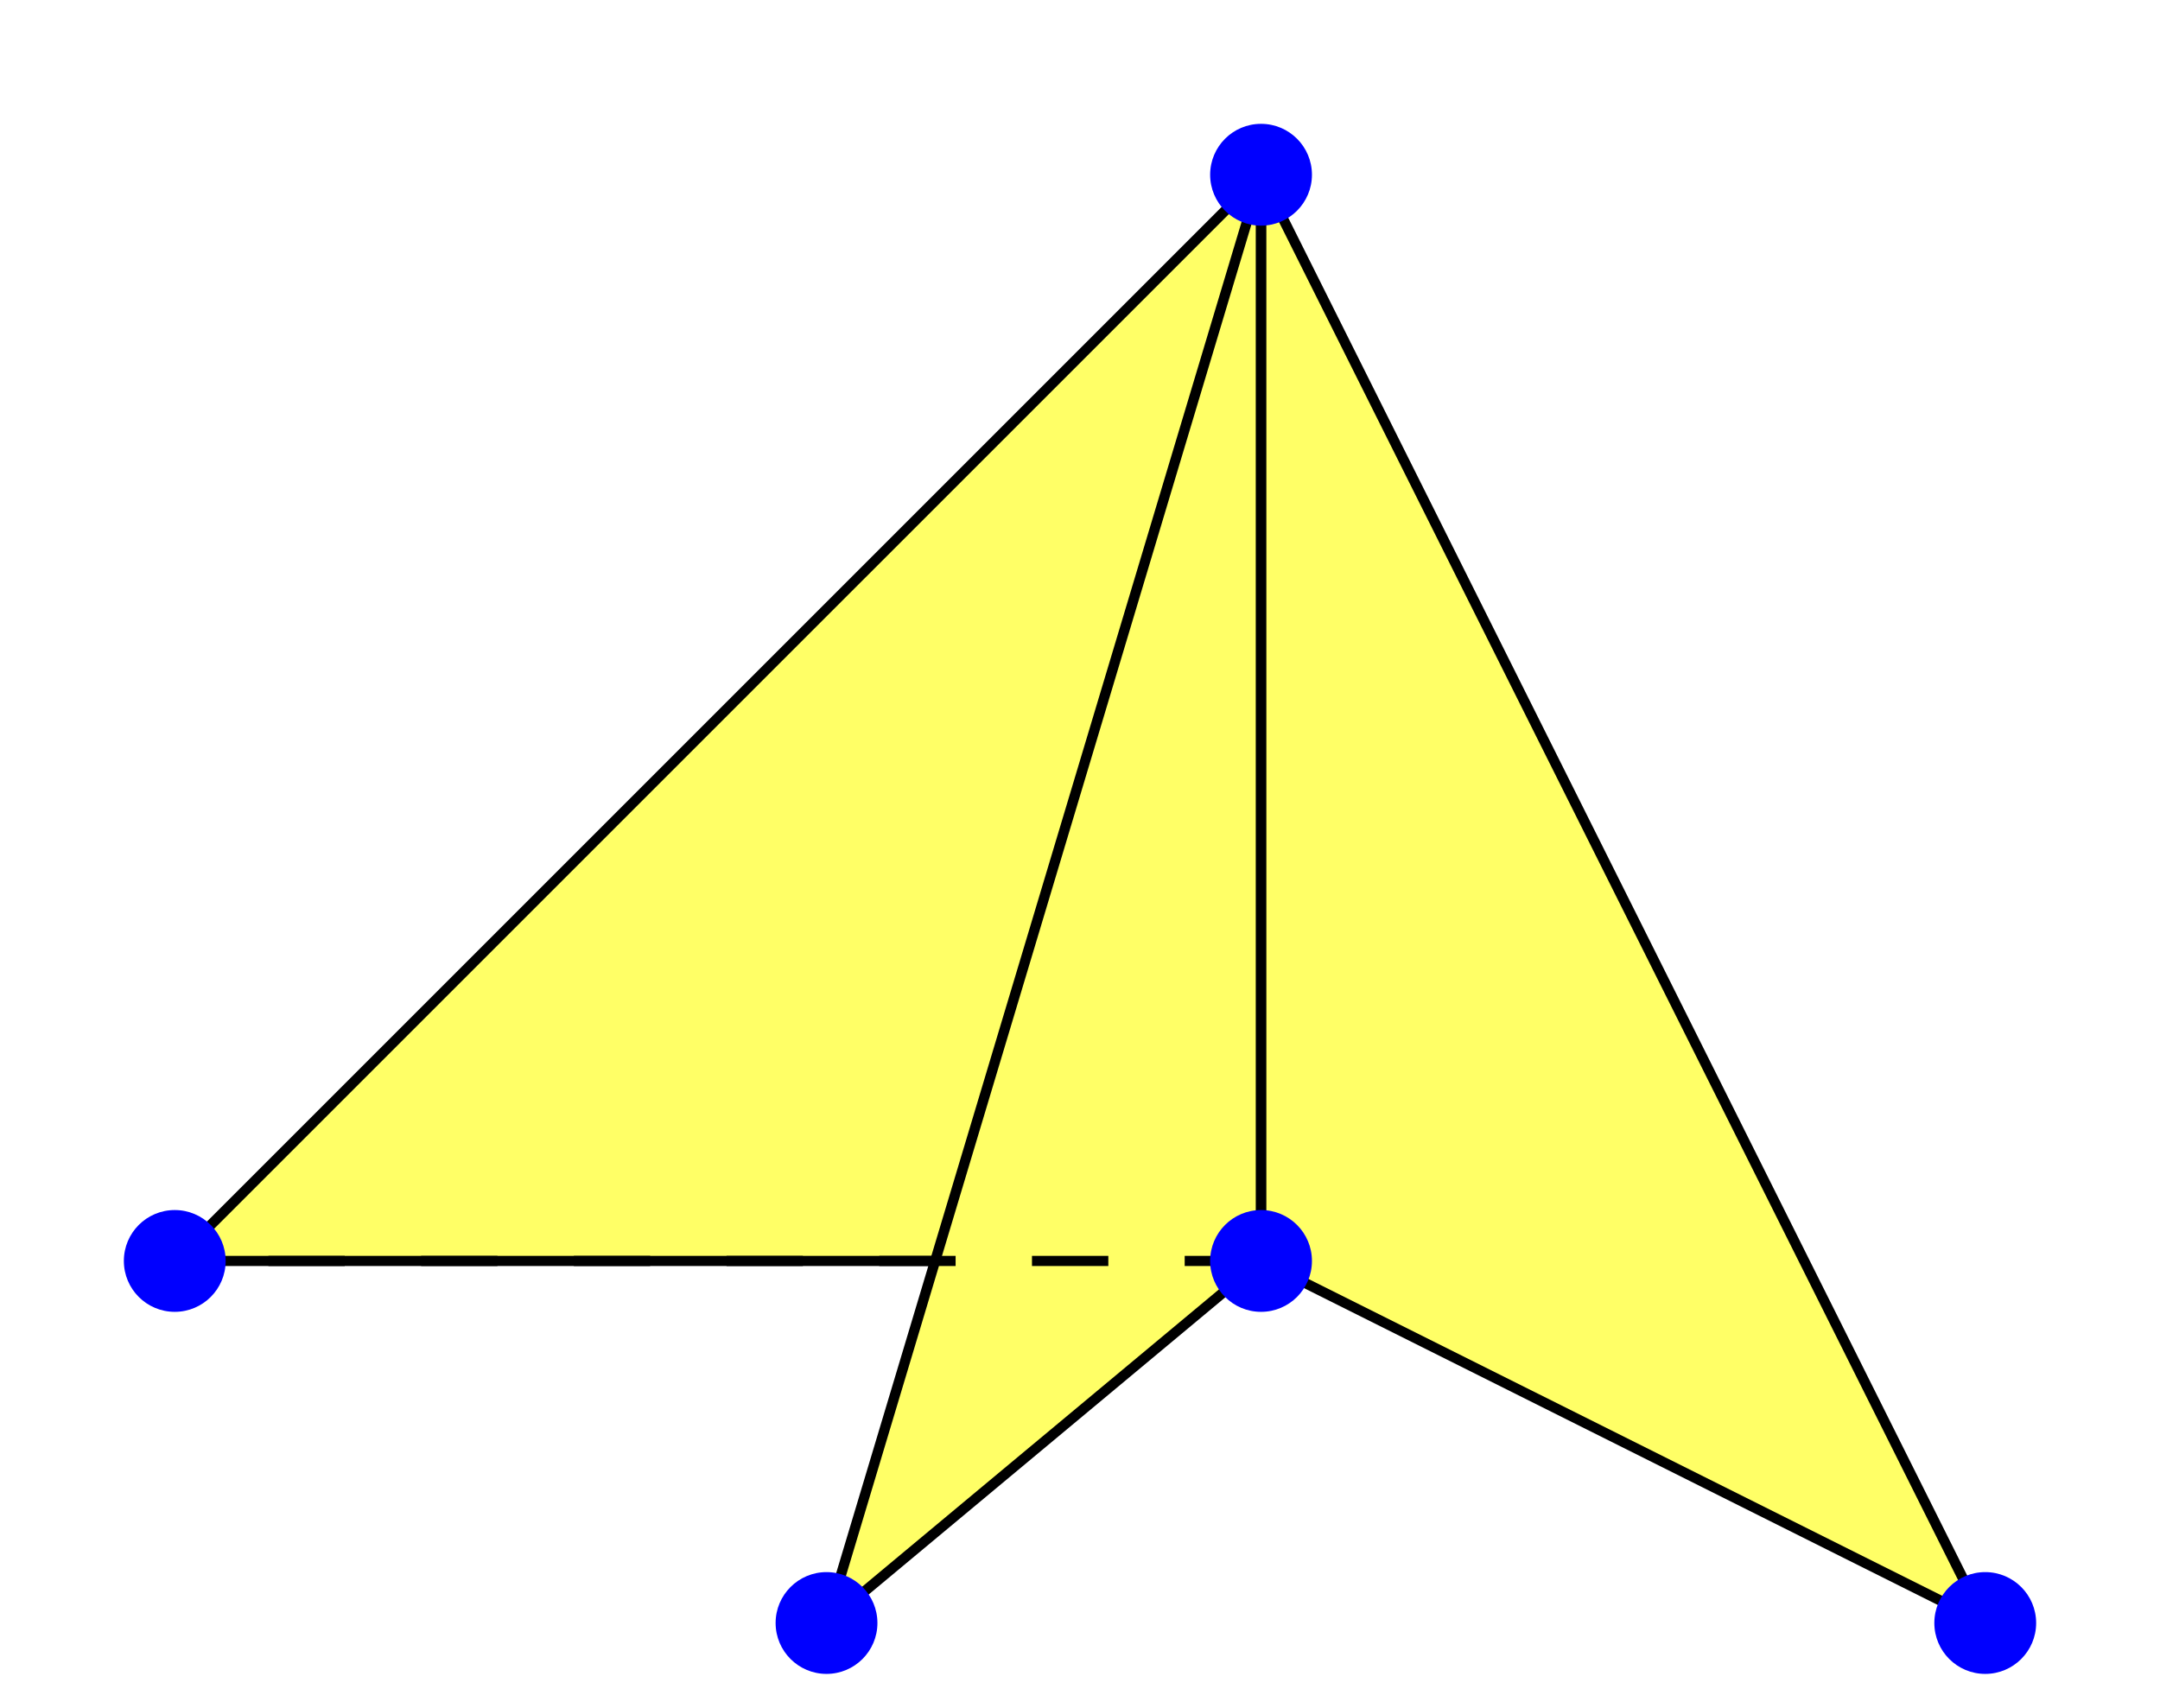
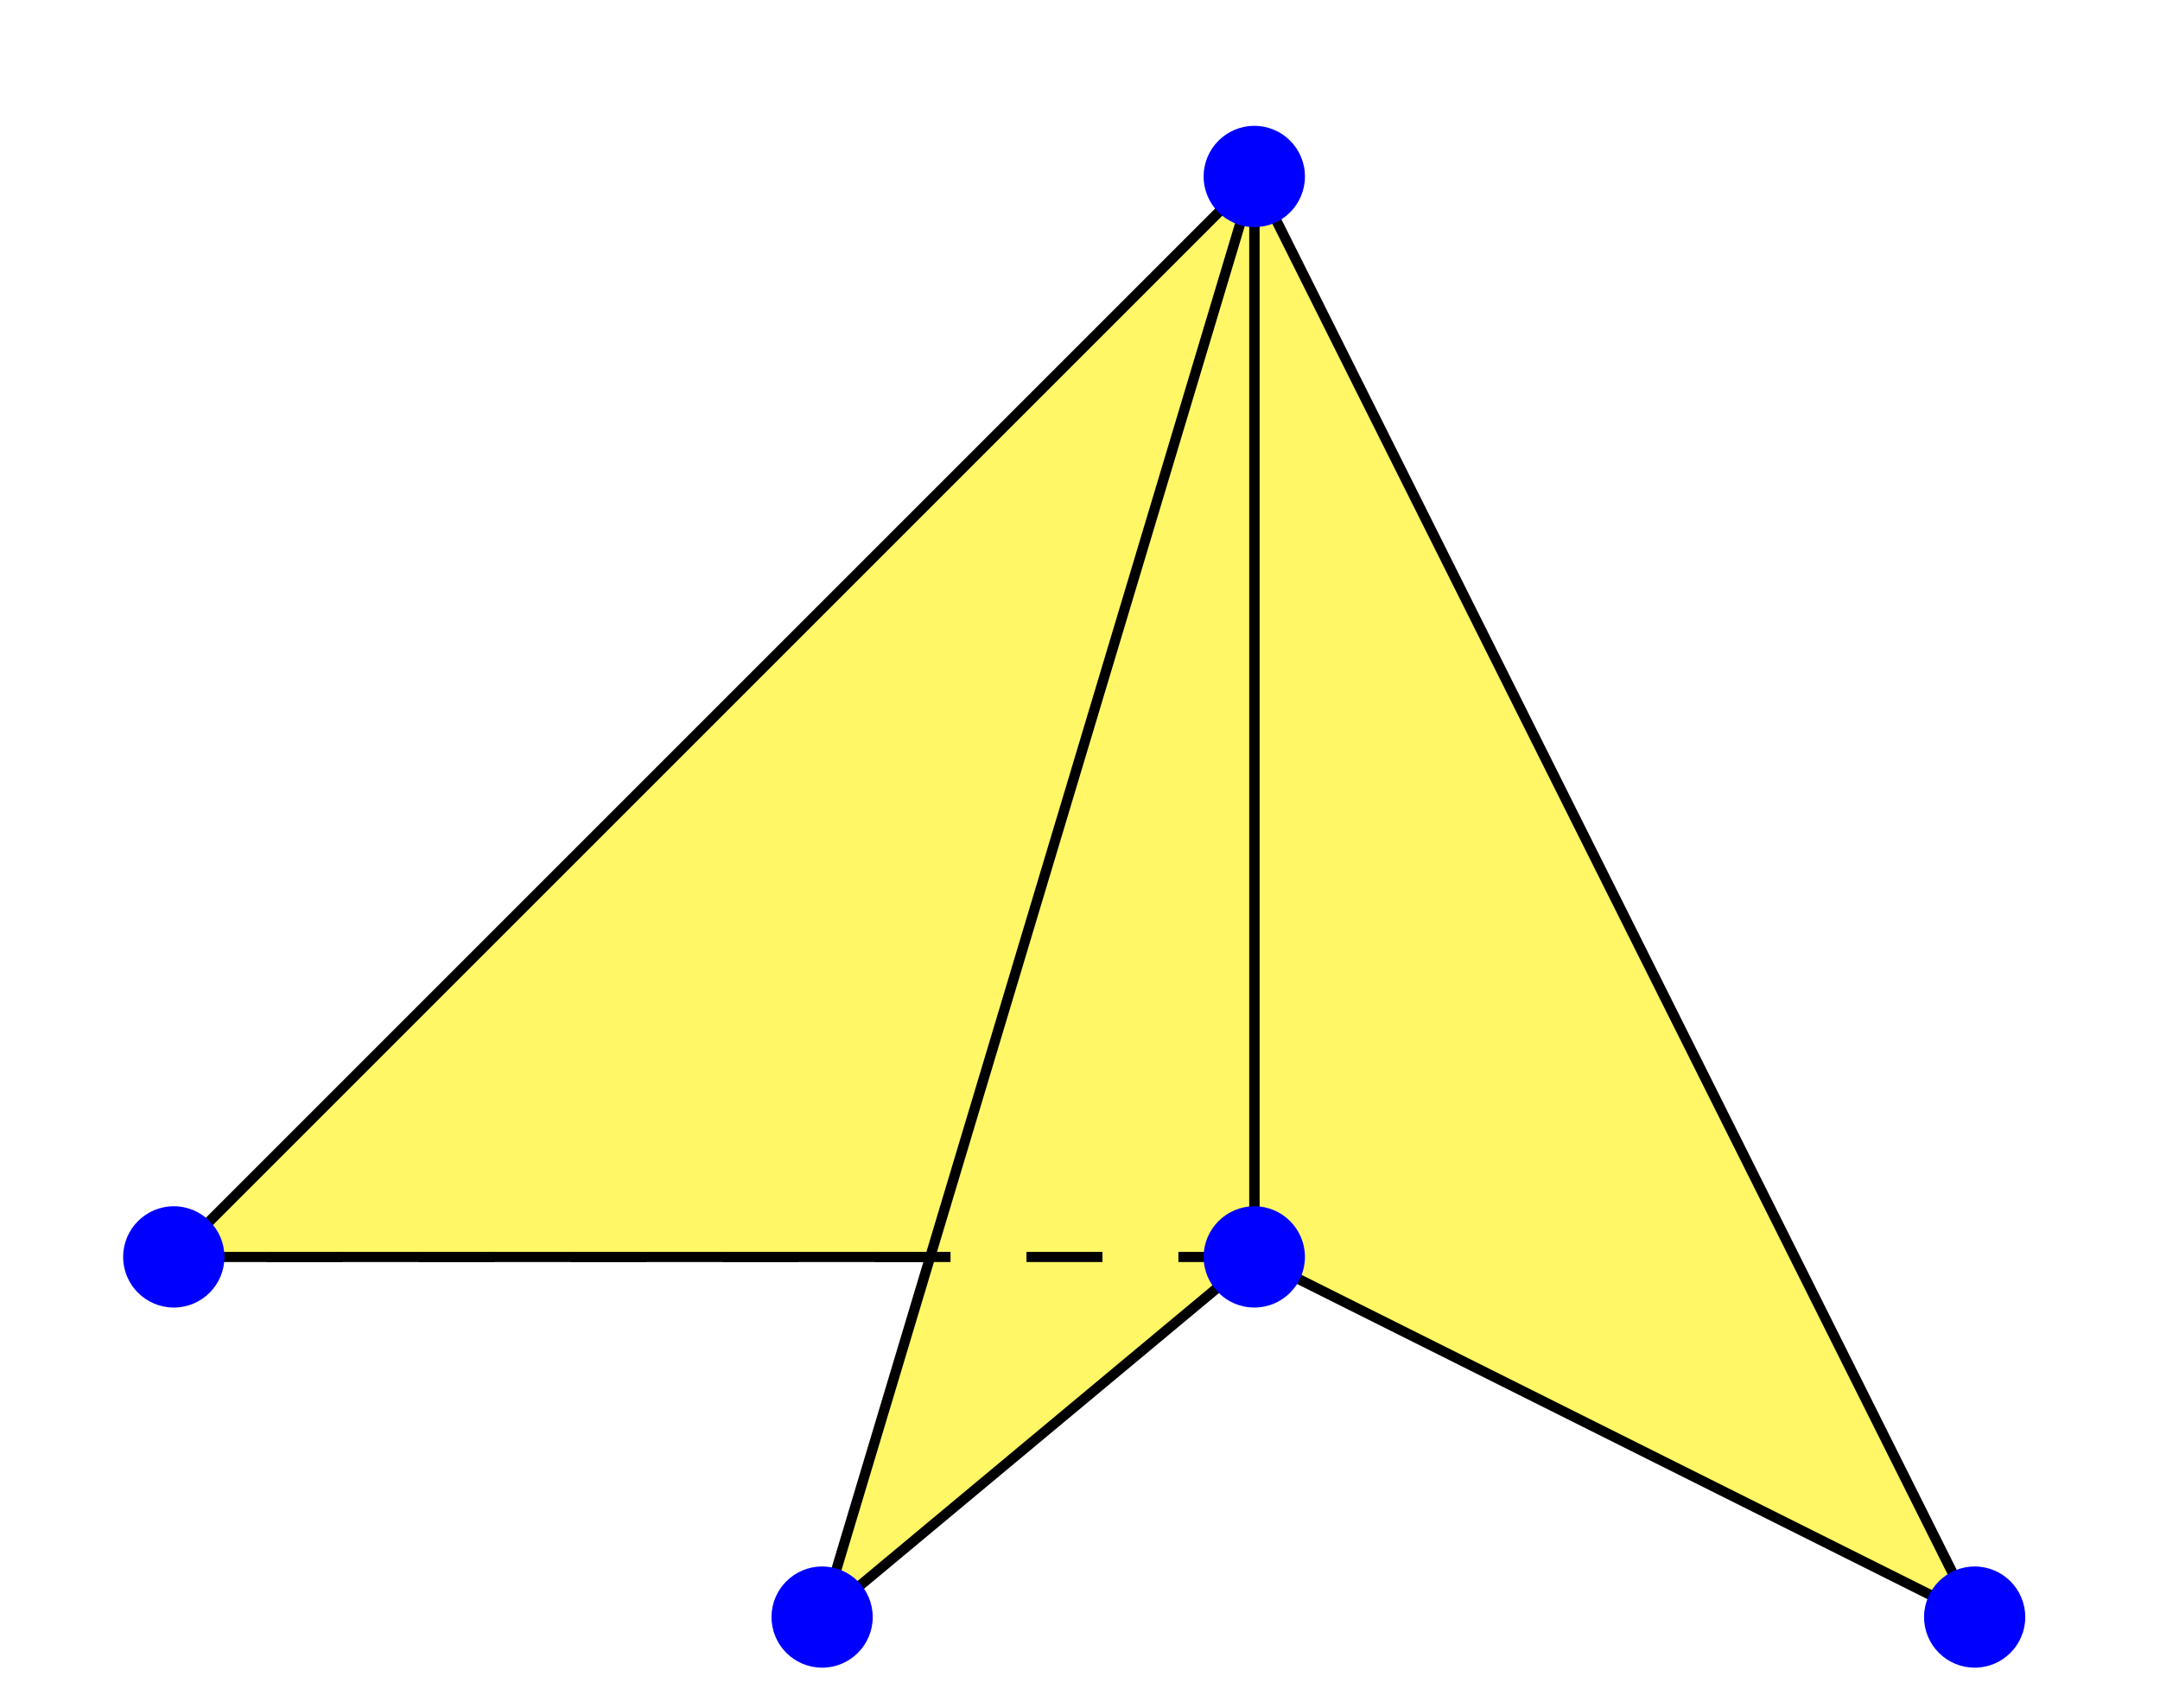
- <svg xmlns="http://www.w3.org/2000/svg" width="84.864pt" height="67.104pt" viewBox="-49.545 -17.559 84.864 67.104 ">
-   <g transform="translate(0, 49.54506 ) scale(1,-1) translate(0,17.55934 )">
-     <g stroke="#000" fill="#000">
-       <g stroke-width="0.4">
-         <g stroke-linejoin="round">
-           <g stroke="#000">
-             <g fill="#ff6">
-               <path d=" M 0.0 0.0 L 0.0 42.679 L -42.679 0.0 Z  " />
-               <g transform="translate(-21.33955,21.33955)">
-                 <g fill="#000">
-                   <text style="stroke:none" transform="scale(1,-1) translate(0.0,0)" text-anchor="middle" font-size="10">
-                     <g fill="#000">
-                       <g stroke="none"> </g>
-                     </g>
-                   </text>
-                 </g>
-               </g>
-             </g>
-           </g>
-         </g>
-         <g stroke-linejoin="round">
-           <g stroke="#000">
-             <g fill="#ff6">
-               <path d=" M 0.0 0.0 L 0.0 42.679 L 28.453 -14.226 Z M 0.0 0.0 L 0.0 42.679 L -17.072 -14.226 Z  " />
-               <g transform="translate(14.22636,14.22638)">
-                 <g fill="#000">
-                   <text style="stroke:none" transform="scale(1,-1) translate(0.0,0)" text-anchor="middle" font-size="10">
-                     <g fill="#000">
-                       <g stroke="none"> </g>
-                     </g>
-                   </text>
-                 </g>
-               </g>
-               <g transform="translate(14.22638,-7.11319)">
-                 <g fill="#000">
-                   <text style="stroke:none" transform="scale(1,-1) translate(0.0,0)" text-anchor="middle" font-size="10">
-                     <g fill="#000">
-                       <g stroke="none"> </g>
-                     </g>
-                   </text>
-                 </g>
-               </g>
-               <g transform="translate(-8.5359,14.22638)">
-                 <g fill="#000">
-                   <text style="stroke:none" transform="scale(1,-1) translate(0.0,0)" text-anchor="middle" font-size="10">
-                     <g fill="#000">
-                       <g stroke="none"> </g>
-                     </g>
-                   </text>
-                 </g>
-               </g>
-               <g transform="translate(-8.5359,-7.11319)">
-                 <g fill="#000">
-                   <text style="stroke:none" transform="scale(1,-1) translate(0.0,0)" text-anchor="middle" font-size="10">
-                     <g fill="#000">
-                       <g stroke="none"> </g>
-                     </g>
-                   </text>
-                 </g>
-               </g>
-             </g>
-           </g>
-         </g>
-         <g stroke-linejoin="round">
-           <g stroke="#000">
-             <g stroke-dasharray="3.0,3.0" stroke-dashoffset="0.0">
-               <path d=" M 0.0 0.0 L -42.679 0.0  " fill="none" />
-               <g transform="translate(-21.33955,0.0)">
-                 <g fill="#000">
-                   <text style="stroke:none" transform="scale(1,-1) translate(0.0,0)" text-anchor="middle" font-size="10">
-                     <g fill="#000">
-                       <g stroke="none"> </g>
-                     </g>
-                   </text>
-                 </g>
-               </g>
-             </g>
-           </g>
-         </g>
-         <g stroke-linejoin="round">
-           <g stroke="#000">
-             <path d=" M 0.0 0.0 L 0.0 42.679  " fill="none" />
-             <g transform="translate(0.0,21.33955)">
-               <g fill="#000">
-                 <text style="stroke:none" transform="scale(1,-1) translate(0.0,0)" text-anchor="middle" font-size="10">
-                   <g fill="#000">
-                     <g stroke="none"> </g>
-                   </g>
-                 </text>
-               </g>
-             </g>
-           </g>
-         </g>
-         <g fill="#00f">
-           <g fill="#00f">
-             <path d=" M 30.453 -14.226 C 30.453 -13.122 29.557 -12.226 28.453 -12.226 C 27.348 -12.226 26.453 -13.122 26.453 -14.226 C 26.453 -15.331 27.348 -16.226 28.453 -16.226 C 29.557 -16.226 30.453 -15.331 30.453 -14.226 Z M 28.453 -14.226  " stroke="none" />
-           </g>
-           <g transform="translate(28.45274,-14.22636)">
-             <g fill="#000">
-               <text style="stroke:none" transform="scale(1,-1) translate(0.0,0)" text-anchor="middle" font-size="10">
-                 <g fill="#000">
-                   <g stroke="none"> </g>
-                 </g>
-               </text>
-             </g>
-           </g>
-         </g>
-         <g transform="translate(31.98572,-14.22636)">
-           <g fill="#000">
-             <text style="stroke:none" transform="scale(1,-1) translate(0.0,0)" text-anchor="middle" font-size="10">
-               <g fill="#000">
-                 <g stroke="none"> </g>
-               </g>
-             </text>
-           </g>
-         </g>
-         <g fill="#00f">
-           <g fill="#00f">
-             <path d=" M -15.072 -14.226 C -15.072 -13.122 -15.967 -12.226 -17.072 -12.226 C -18.176 -12.226 -19.072 -13.122 -19.072 -14.226 C -19.072 -15.331 -18.176 -16.226 -17.072 -16.226 C -15.967 -16.226 -15.072 -15.331 -15.072 -14.226 Z M -17.072 -14.226  " stroke="none" />
-           </g>
-           <g transform="translate(-17.07181,-14.22636)">
-             <g fill="#000">
-               <text style="stroke:none" transform="scale(1,-1) translate(0.0,0)" text-anchor="middle" font-size="10">
-                 <g fill="#000">
-                   <g stroke="none"> </g>
-                 </g>
-               </text>
-             </g>
-           </g>
-         </g>
-         <g transform="translate(-20.60478,-14.22636)">
-           <g fill="#000">
-             <text style="stroke:none" transform="scale(1,-1) translate(0.0,0)" text-anchor="middle" font-size="10">
-               <g fill="#000">
-                 <g stroke="none"> </g>
-               </g>
-             </text>
-           </g>
-         </g>
-         <g fill="#00f">
-           <g fill="#00f">
-             <path d=" M -40.679 0.0 C -40.679 1.105 -41.575 2.0 -42.679 2.0 C -43.784 2.0 -44.679 1.105 -44.679 0.0 C -44.679 -1.105 -43.784 -2.0 -42.679 -2.0 C -41.575 -2.0 -40.679 -1.105 -40.679 0.0 Z M -42.679 0.0  " stroke="none" />
-           </g>
-           <g transform="translate(-42.67911,0.0)">
-             <g fill="#000">
-               <text style="stroke:none" transform="scale(1,-1) translate(0.0,0)" text-anchor="middle" font-size="10">
-                 <g fill="#000">
-                   <g stroke="none"> </g>
-                 </g>
-               </text>
-             </g>
-           </g>
-         </g>
-         <g transform="translate(-46.21208,0.0)">
-           <g fill="#000">
-             <text style="stroke:none" transform="scale(1,-1) translate(0.0,0)" text-anchor="middle" font-size="10">
-               <g fill="#000">
-                 <g stroke="none"> </g>
-               </g>
-             </text>
-           </g>
-         </g>
-         <g fill="#00f">
-           <g fill="#00f">
-             <path d=" M 2.0 0.0 C 2.0 1.105 1.105 2.0 0.0 2.0 C -1.105 2.0 -2.0 1.105 -2.0 0.0 C -2.0 -1.105 -1.105 -2.0 0.0 -2.0 C 1.105 -2.0 2.0 -1.105 2.0 0.0 Z M 0.0 0.0  " stroke="none" />
-           </g>
-           <g fill="#000">
-             <text style="stroke:none" transform="scale(1,-1) translate(0.0,0)" text-anchor="middle" font-size="10">
-               <g fill="#000">
-                 <g stroke="none"> </g>
-               </g>
-             </text>
-           </g>
-         </g>
-         <g transform="translate(0.0,-3.53297)">
-           <g fill="#000">
-             <text style="stroke:none" transform="scale(1,-1) translate(0.0,0)" text-anchor="middle" font-size="10">
-               <g fill="#000">
-                 <g stroke="none"> </g>
-               </g>
-             </text>
-           </g>
-         </g>
-         <g fill="#00f">
-           <g fill="#00f">
-             <path d=" M 2.0 42.679 C 2.0 43.784 1.105 44.679 0.0 44.679 C -1.105 44.679 -2.0 43.784 -2.0 42.679 C -2.0 41.575 -1.105 40.679 0.0 40.679 C 1.105 40.679 2.0 41.575 2.0 42.679 Z M 0.0 42.679  " stroke="none" />
-           </g>
-           <g transform="translate(0.0,42.67911)">
-             <g fill="#000">
-               <text style="stroke:none" transform="scale(1,-1) translate(0.0,0)" text-anchor="middle" font-size="10">
-                 <g fill="#000">
-                   <g stroke="none"> </g>
-                 </g>
-               </text>
-             </g>
-           </g>
-         </g>
-         <g transform="translate(0.0,46.21208)">
-           <g fill="#000">
-             <text style="stroke:none" transform="scale(1,-1) translate(0.0,0)" text-anchor="middle" font-size="10">
-               <g fill="#000">
-                 <g stroke="none"> </g>
-               </g>
-             </text>
-           </g>
-         </g>
-         <g transform="translate(9.4841,9.4841)">
-           <g fill="#000">
-             <text style="stroke:none" transform="scale(1,-1) translate(0.0,0)" text-anchor="middle" font-size="10">
-               <g fill="#000">
-                 <g stroke="none"> </g>
-               </g>
-             </text>
-           </g>
-         </g>
-         <g transform="translate(-3.4143,5.69046)">
-           <g fill="#000">
-             <text style="stroke:none" transform="scale(1,-1) translate(0.0,0)" text-anchor="middle" font-size="10">
-               <g fill="#000">
-                 <g stroke="none"> </g>
-               </g>
-             </text>
-           </g>
-         </g>
-         <g transform="translate(-25.60707,8.53569)">
-           <g fill="#000">
-             <text style="stroke:none" transform="scale(1,-1) translate(0.0,0)" text-anchor="middle" font-size="10">
-               <g fill="#000">
-                 <g stroke="none"> </g>
-               </g>
-             </text>
-           </g>
-         </g>
-       </g>
-     </g>
+ <svg xmlns="http://www.w3.org/2000/svg" width="84.547pt" height="66.854pt" viewBox="0 0 84.547 66.854" version="1.2">
+   <g id="surface1">
+     <path style="fill-rule:nonzero;fill:rgb(100%,96.939%,40.001%);fill-opacity:1;stroke-width:0.399;stroke-linecap:butt;stroke-linejoin:round;stroke:rgb(0%,0%,0%);stroke-opacity:1;stroke-miterlimit:10;" d="M 0.001 -0.001 L 0.001 42.519 L -42.519 -0.001 Z M 0.001 -0.001 " transform="matrix(0.994671,0,0,-0.994671,49.09694,49.20248)" />
+     <path style="fill-rule:nonzero;fill:rgb(100%,96.939%,40.001%);fill-opacity:1;stroke-width:0.399;stroke-linecap:butt;stroke-linejoin:round;stroke:rgb(0%,0%,0%);stroke-opacity:1;stroke-miterlimit:10;" d="M 0.001 -0.001 L 0.001 42.519 L 28.347 -14.174 Z M 0.001 -0.001 L 0.001 42.519 L -17.008 -14.174 Z M 0.001 -0.001 " transform="matrix(0.994671,0,0,-0.994671,49.09694,49.20248)" />
+     <path style="fill:none;stroke-width:0.399;stroke-linecap:butt;stroke-linejoin:round;stroke:rgb(0%,0%,0%);stroke-opacity:1;stroke-dasharray:2.989,2.989;stroke-miterlimit:10;" d="M 0.001 -0.001 L -42.519 -0.001 " transform="matrix(0.994671,0,0,-0.994671,49.09694,49.20248)" />
+     <path style="fill:none;stroke-width:0.399;stroke-linecap:butt;stroke-linejoin:round;stroke:rgb(0%,0%,0%);stroke-opacity:1;stroke-miterlimit:10;" d="M 0.001 -0.001 L 0.001 42.519 " transform="matrix(0.994671,0,0,-0.994671,49.09694,49.20248)" />
+     <path style=" stroke:none;fill-rule:nonzero;fill:rgb(0%,0%,100%);fill-opacity:1;" d="M 79.273 63.301 C 79.273 62.207 78.387 61.32 77.293 61.32 C 76.199 61.32 75.312 62.207 75.312 63.301 C 75.312 64.395 76.199 65.281 77.293 65.281 C 78.387 65.281 79.273 64.395 79.273 63.301 Z M 79.273 63.301 " />
+     <path style=" stroke:none;fill-rule:nonzero;fill:rgb(0%,0%,100%);fill-opacity:1;" d="M 34.16 63.301 C 34.16 62.207 33.273 61.32 32.18 61.32 C 31.086 61.32 30.199 62.207 30.199 63.301 C 30.199 64.395 31.086 65.281 32.18 65.281 C 33.273 65.281 34.16 64.395 34.16 63.301 Z M 34.16 63.301 " />
+     <path style=" stroke:none;fill-rule:nonzero;fill:rgb(0%,0%,100%);fill-opacity:1;" d="M 8.785 49.203 C 8.785 48.109 7.898 47.219 6.805 47.219 C 5.707 47.219 4.82 48.109 4.82 49.203 C 4.82 50.297 5.707 51.184 6.805 51.184 C 7.898 51.184 8.785 50.297 8.785 49.203 Z M 8.785 49.203 " />
+     <path style=" stroke:none;fill-rule:nonzero;fill:rgb(0%,0%,100%);fill-opacity:1;" d="M 51.078 49.203 C 51.078 48.109 50.191 47.219 49.098 47.219 C 48.004 47.219 47.113 48.109 47.113 49.203 C 47.113 50.297 48.004 51.184 49.098 51.184 C 50.191 51.184 51.078 50.297 51.078 49.203 Z M 51.078 49.203 " />
+     <path style=" stroke:none;fill-rule:nonzero;fill:rgb(0%,0%,100%);fill-opacity:1;" d="M 51.078 6.91 C 51.078 5.812 50.191 4.926 49.098 4.926 C 48.004 4.926 47.113 5.812 47.113 6.91 C 47.113 8.004 48.004 8.891 49.098 8.891 C 50.191 8.891 51.078 8.004 51.078 6.91 Z M 51.078 6.91 " />
  </g>
</svg>
